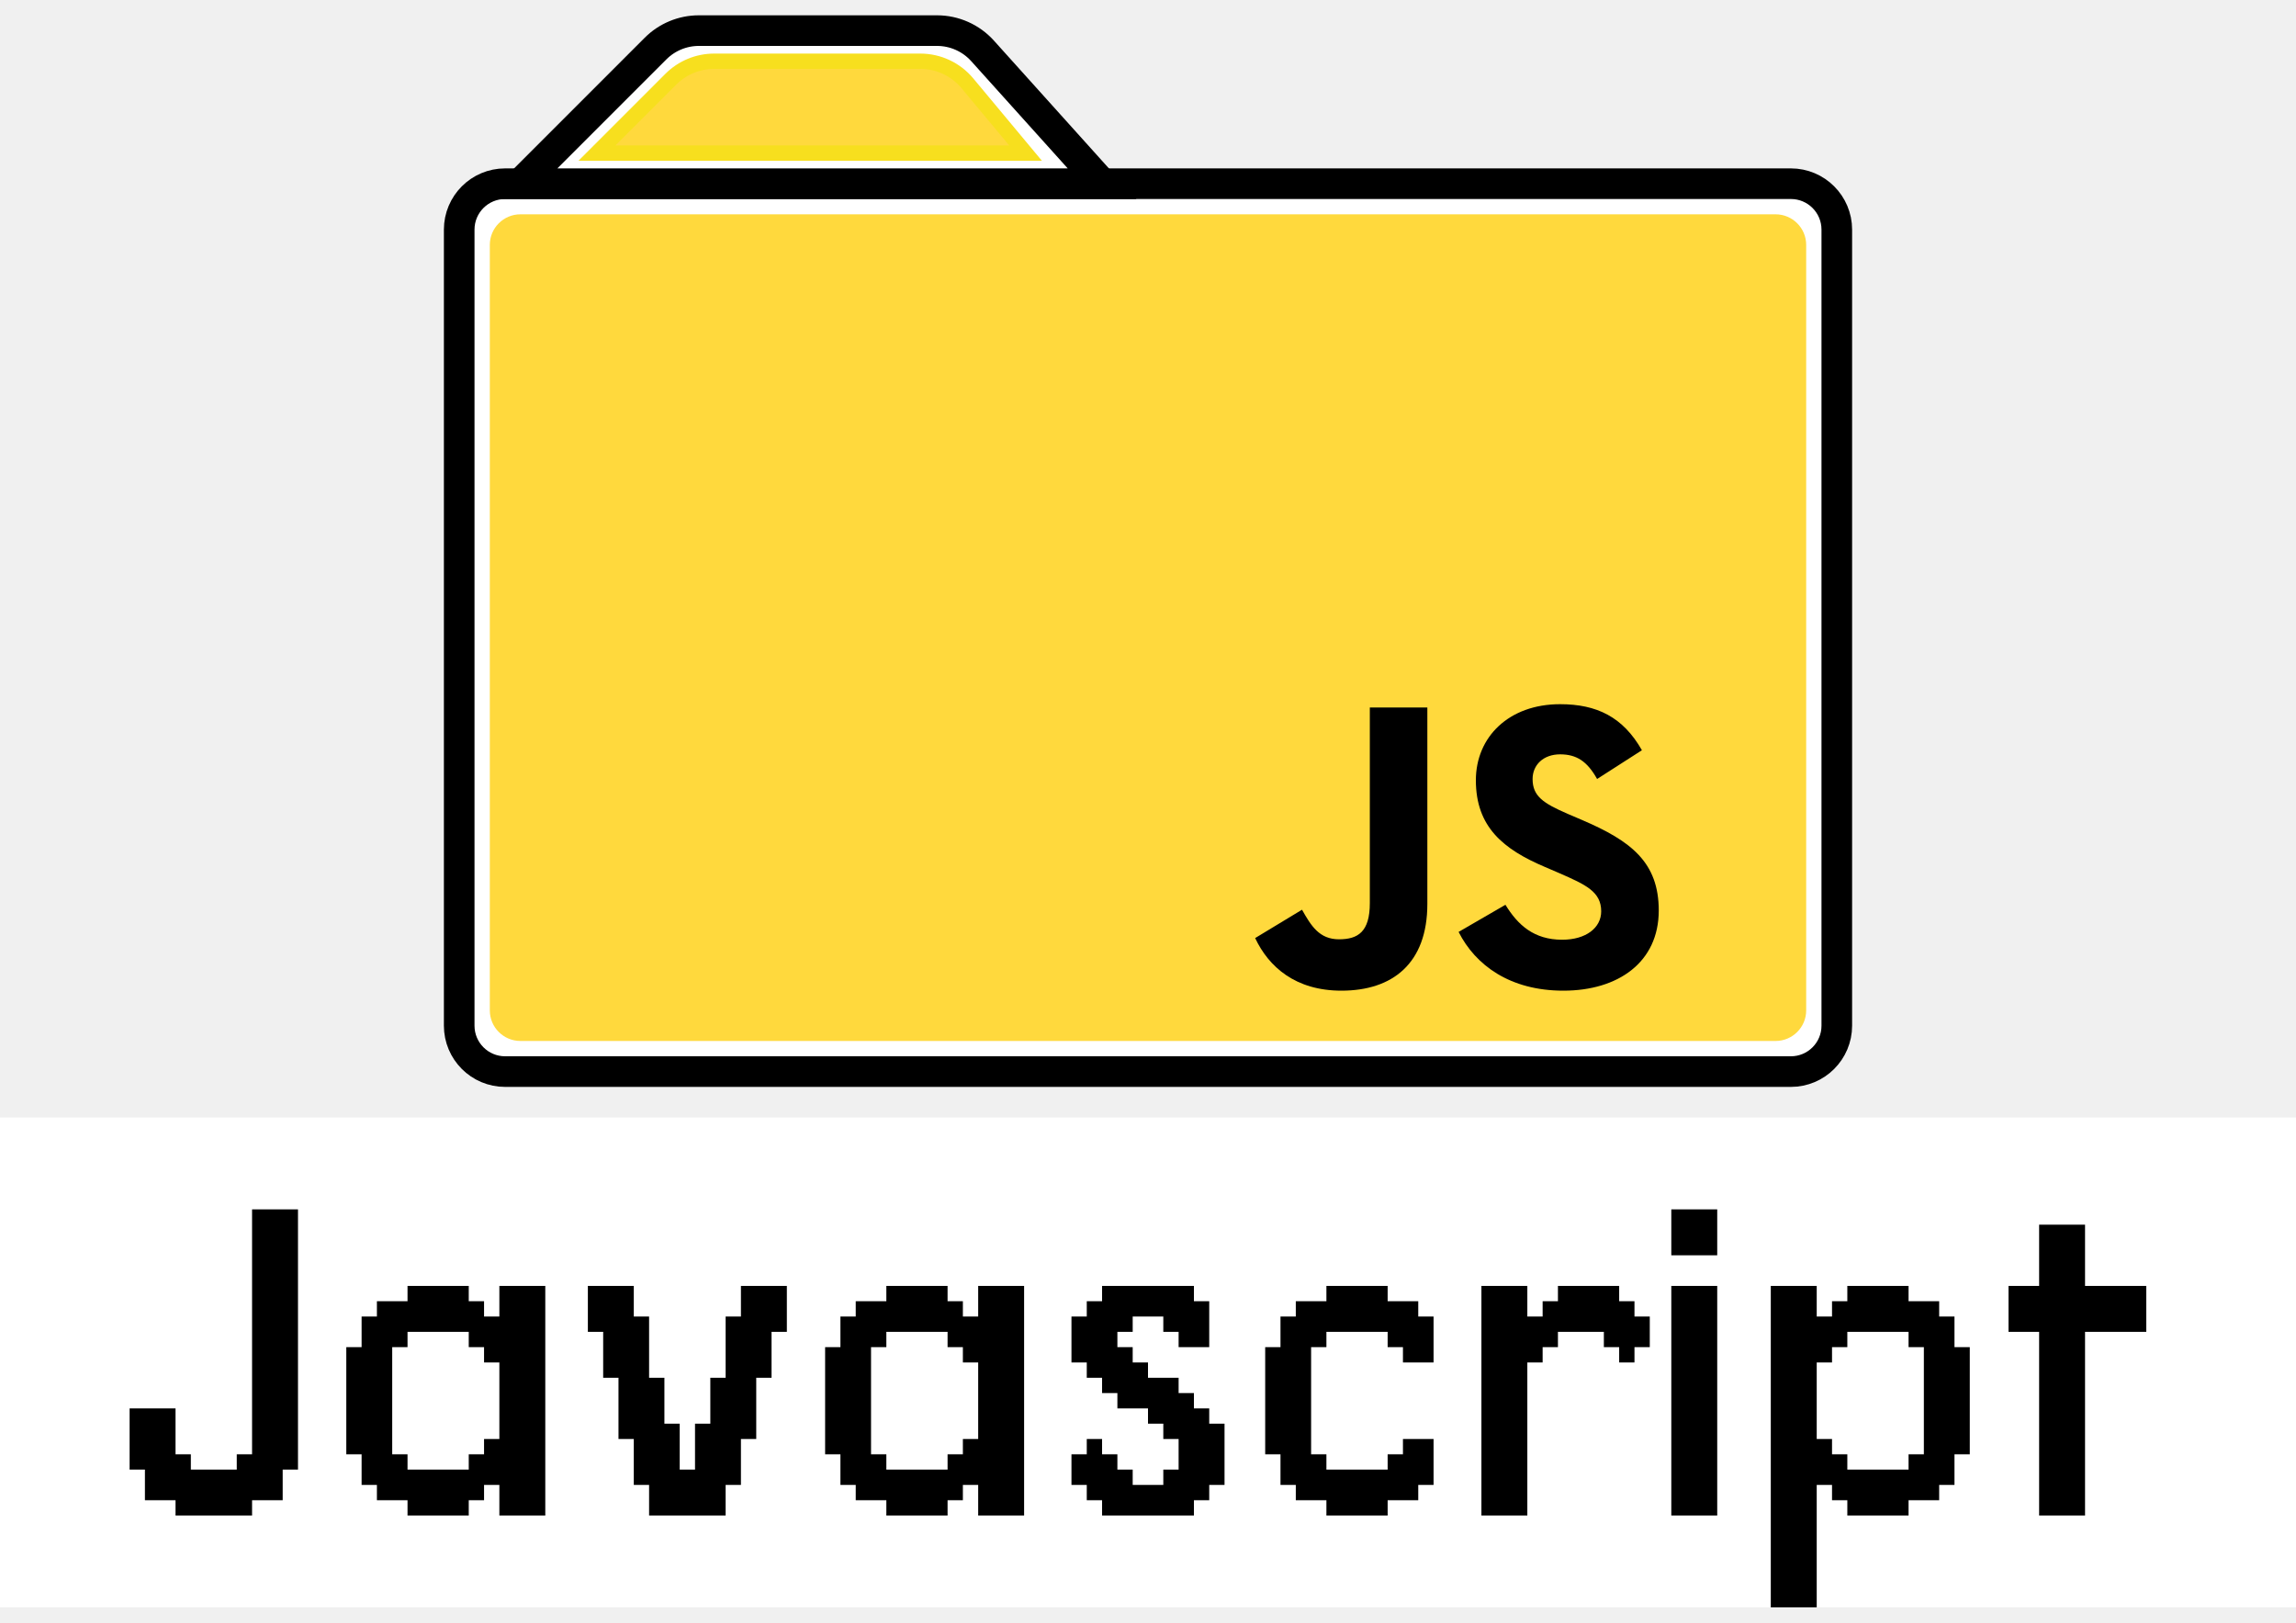
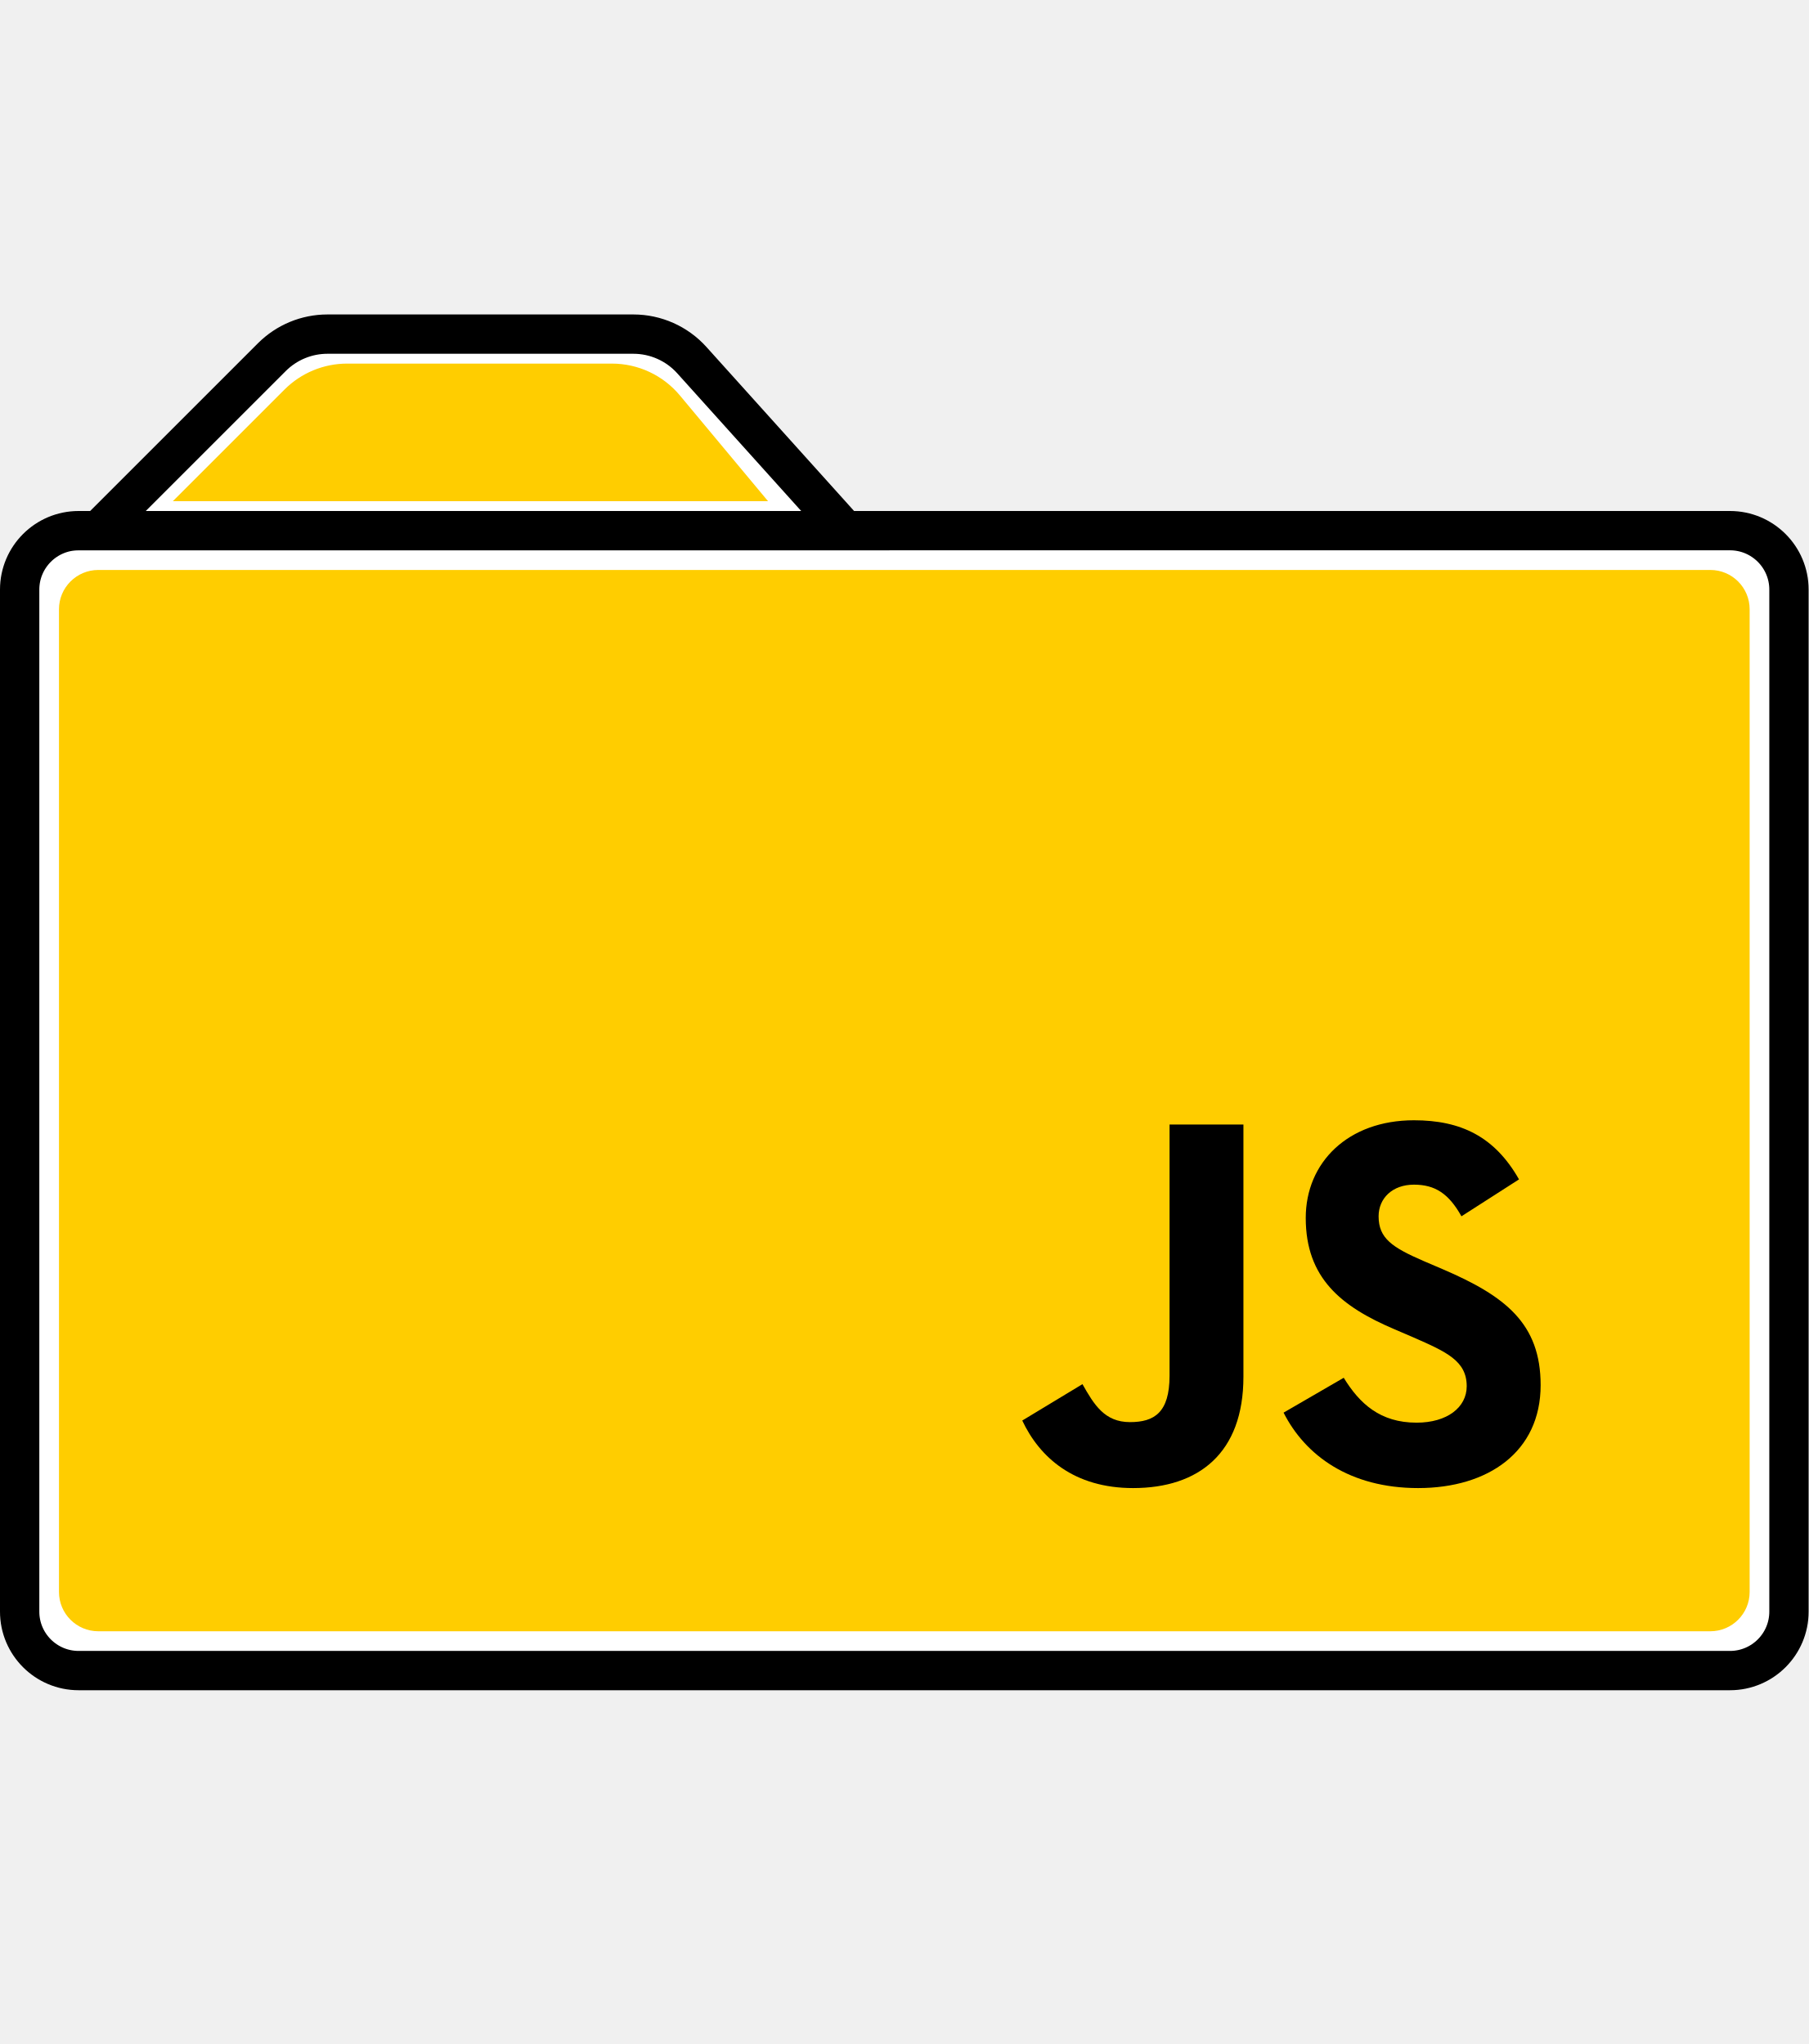
- <svg xmlns="http://www.w3.org/2000/svg" width="75" height="53" viewBox="0 0 75 53" fill="none">
-   <rect x="15" y="6" width="45" height="29" rx="1.5" fill="white" stroke="black" />
-   <path d="M21.414 1.586L17 6H36L32.096 1.662C31.717 1.241 31.176 1 30.609 1H22.828C22.298 1 21.789 1.211 21.414 1.586Z" fill="white" stroke="black" />
-   <path d="M16 8C16 7.448 16.448 7 17 7H58C58.552 7 59 7.448 59 8V33C59 33.552 58.552 34 58 34H17C16.448 34 16 33.552 16 33V8Z" fill="#FFD93D" />
-   <path d="M41 30.639L42.531 29.713C42.826 30.236 43.094 30.679 43.739 30.679C44.356 30.679 44.746 30.438 44.746 29.498V23.108H46.625V29.524C46.625 31.471 45.484 32.357 43.819 32.357C42.316 32.357 41.443 31.579 41 30.639Z" fill="black" />
-   <path d="M47.646 30.438L49.176 29.552C49.579 30.209 50.103 30.693 51.029 30.693C51.808 30.693 52.304 30.303 52.304 29.766C52.304 29.122 51.794 28.894 50.935 28.518L50.465 28.316C49.109 27.739 48.21 27.014 48.21 25.484C48.21 24.074 49.284 23 50.962 23C52.157 23 53.016 23.416 53.634 24.504L52.17 25.443C51.848 24.866 51.499 24.638 50.962 24.638C50.412 24.638 50.063 24.987 50.063 25.443C50.063 26.007 50.412 26.236 51.217 26.585L51.687 26.786C53.285 27.471 54.184 28.169 54.184 29.739C54.184 31.431 52.855 32.357 51.069 32.357C49.324 32.357 48.196 31.525 47.646 30.438Z" fill="black" />
-   <rect width="75" height="16" transform="translate(0 36.5)" fill="white" />
-   <path d="M5.734 49.5V49H4.734V48H4.234V46H5.734V47.5H6.234V48H7.734V47.5H8.234V39.5H9.734V48H9.234V49H8.234V49.5H5.734ZM15.312 48V47.5H15.812V47H16.312V44.5H15.812V44H15.312V43.5H13.312V44H12.812V47.5H13.312V48H15.312ZM13.312 49.5V49H12.312V48.5H11.812V47.5H11.312V44H11.812V43H12.312V42.5H13.312V42H15.312V42.5H15.812V43H16.312V42H17.812V49.5H16.312V48.5H15.812V49H15.312V49.5H13.312ZM21.203 49.5V48.5H20.703V47H20.203V45H19.703V43.5H19.203V42H20.703V43H21.203V45H21.703V46.5H22.203V48H22.703V46.5H23.203V45H23.703V43H24.203V42H25.703V43.5H25.203V45H24.703V47H24.203V48.5H23.703V49.5H21.203ZM30.953 48V47.5H31.453V47H31.953V44.5H31.453V44H30.953V43.5H28.953V44H28.453V47.5H28.953V48H30.953ZM28.953 49.5V49H27.953V48.5H27.453V47.5H26.953V44H27.453V43H27.953V42.5H28.953V42H30.953V42.5H31.453V43H31.953V42H33.453V49.5H31.953V48.5H31.453V49H30.953V49.5H28.953ZM36 49.5V49H35.5V48.5H35V47.5H35.5V47H36V47.5H36.5V48H37V48.5H38V48H38.5V47H38V46.5H37.5V46H36.5V45.5H36V45H35.5V44.5H35V43H35.5V42.5H36V42H39V42.5H39.5V44H38.5V43.5H38V43H37V43.5H36.5V44H37V44.5H37.5V45H38.5V45.5H39V46H39.5V46.5H40V48.5H39.5V49H39V49.5H36ZM43.328 49.5V49H42.328V48.5H41.828V47.5H41.328V44H41.828V43H42.328V42.5H43.328V42H45.328V42.5H46.328V43H46.828V44.5H45.828V44H45.328V43.5H43.328V44H42.828V47.5H43.328V48H45.328V47.5H45.828V47H46.828V48.5H46.328V49H45.328V49.5H43.328ZM48.391 49.5V42H49.891V43H50.391V42.5H50.891V42H52.891V42.5H53.391V43H53.891V44H53.391V44.5H52.891V44H52.391V43.5H50.891V44H50.391V44.5H49.891V49.5H48.391ZM54.594 49.5V42H56.094V49.5H54.594ZM54.594 41V39.5H56.094V41H54.594ZM62.344 48V47.5H62.844V44H62.344V43.5H60.344V44H59.844V44.5H59.344V47H59.844V47.5H60.344V48H62.344ZM57.844 52.5V42H59.344V43H59.844V42.5H60.344V42H62.344V42.5H63.344V43H63.844V44H64.344V47.5H63.844V48.5H63.344V49H62.344V49.5H60.344V49H59.844V48.5H59.344V52.5H57.844ZM66.609 49.5V43.5H65.609V42H66.609V40H68.109V42H70.109V43.5H68.109V49.5H66.609Z" fill="black" />
-   <path d="M21.914 2.586L19.5 5H33.5L31.6 2.72C31.22 2.264 30.657 2 30.063 2H23.328C22.798 2 22.289 2.211 21.914 2.586Z" fill="#FFD93D" stroke="#F7DF1E" stroke-width="0.5" />
+ <svg xmlns="http://www.w3.org/2000/svg" width="46" height="52" viewBox="0 0 46 52" fill="none">
+   <rect x="0.5" y="13.5" width="45" height="29" rx="1.5" fill="white" stroke="black" />
+   <path d="M6.914 9.086L2.5 13.5H21.5L17.596 9.162C17.217 8.741 16.676 8.5 16.109 8.5H8.328C7.798 8.5 7.289 8.711 6.914 9.086Z" fill="white" stroke="black" />
+   <path d="M1.5 15.5C1.5 14.948 1.948 14.5 2.5 14.5H43.5C44.052 14.5 44.5 14.948 44.5 15.5V40.5C44.5 41.052 44.052 41.5 43.5 41.5H2.5C1.948 41.5 1.5 41.052 1.5 40.5V15.5Z" fill="#FFCD00" />
+   <path d="M26 36.139L27.531 35.213C27.826 35.736 28.094 36.179 28.739 36.179C29.356 36.179 29.746 35.938 29.746 34.998V28.608H31.625V35.025C31.625 36.971 30.484 37.857 28.819 37.857C27.316 37.857 26.443 37.079 26 36.139Z" fill="black" />
+   <path d="M32.646 35.938L34.176 35.051C34.579 35.709 35.103 36.193 36.029 36.193C36.808 36.193 37.304 35.803 37.304 35.266C37.304 34.622 36.794 34.394 35.935 34.018L35.465 33.816C34.109 33.239 33.21 32.514 33.21 30.984C33.21 29.574 34.284 28.5 35.962 28.5C37.157 28.5 38.016 28.916 38.634 30.004L37.17 30.943C36.848 30.366 36.499 30.138 35.962 30.138C35.412 30.138 35.063 30.487 35.063 30.943C35.063 31.507 35.412 31.736 36.217 32.085L36.687 32.286C38.285 32.971 39.184 33.669 39.184 35.239C39.184 36.931 37.855 37.857 36.069 37.857C34.324 37.857 33.196 37.025 32.646 35.938Z" fill="black" />
+   <path d="M7.414 10.086L5 12.5H19L17.1 10.22C16.72 9.764 16.157 9.5 15.563 9.5H8.828C8.298 9.5 7.789 9.711 7.414 10.086Z" fill="#FFCD00" stroke="#FFCD00" stroke-width="0.5" />
</svg>
